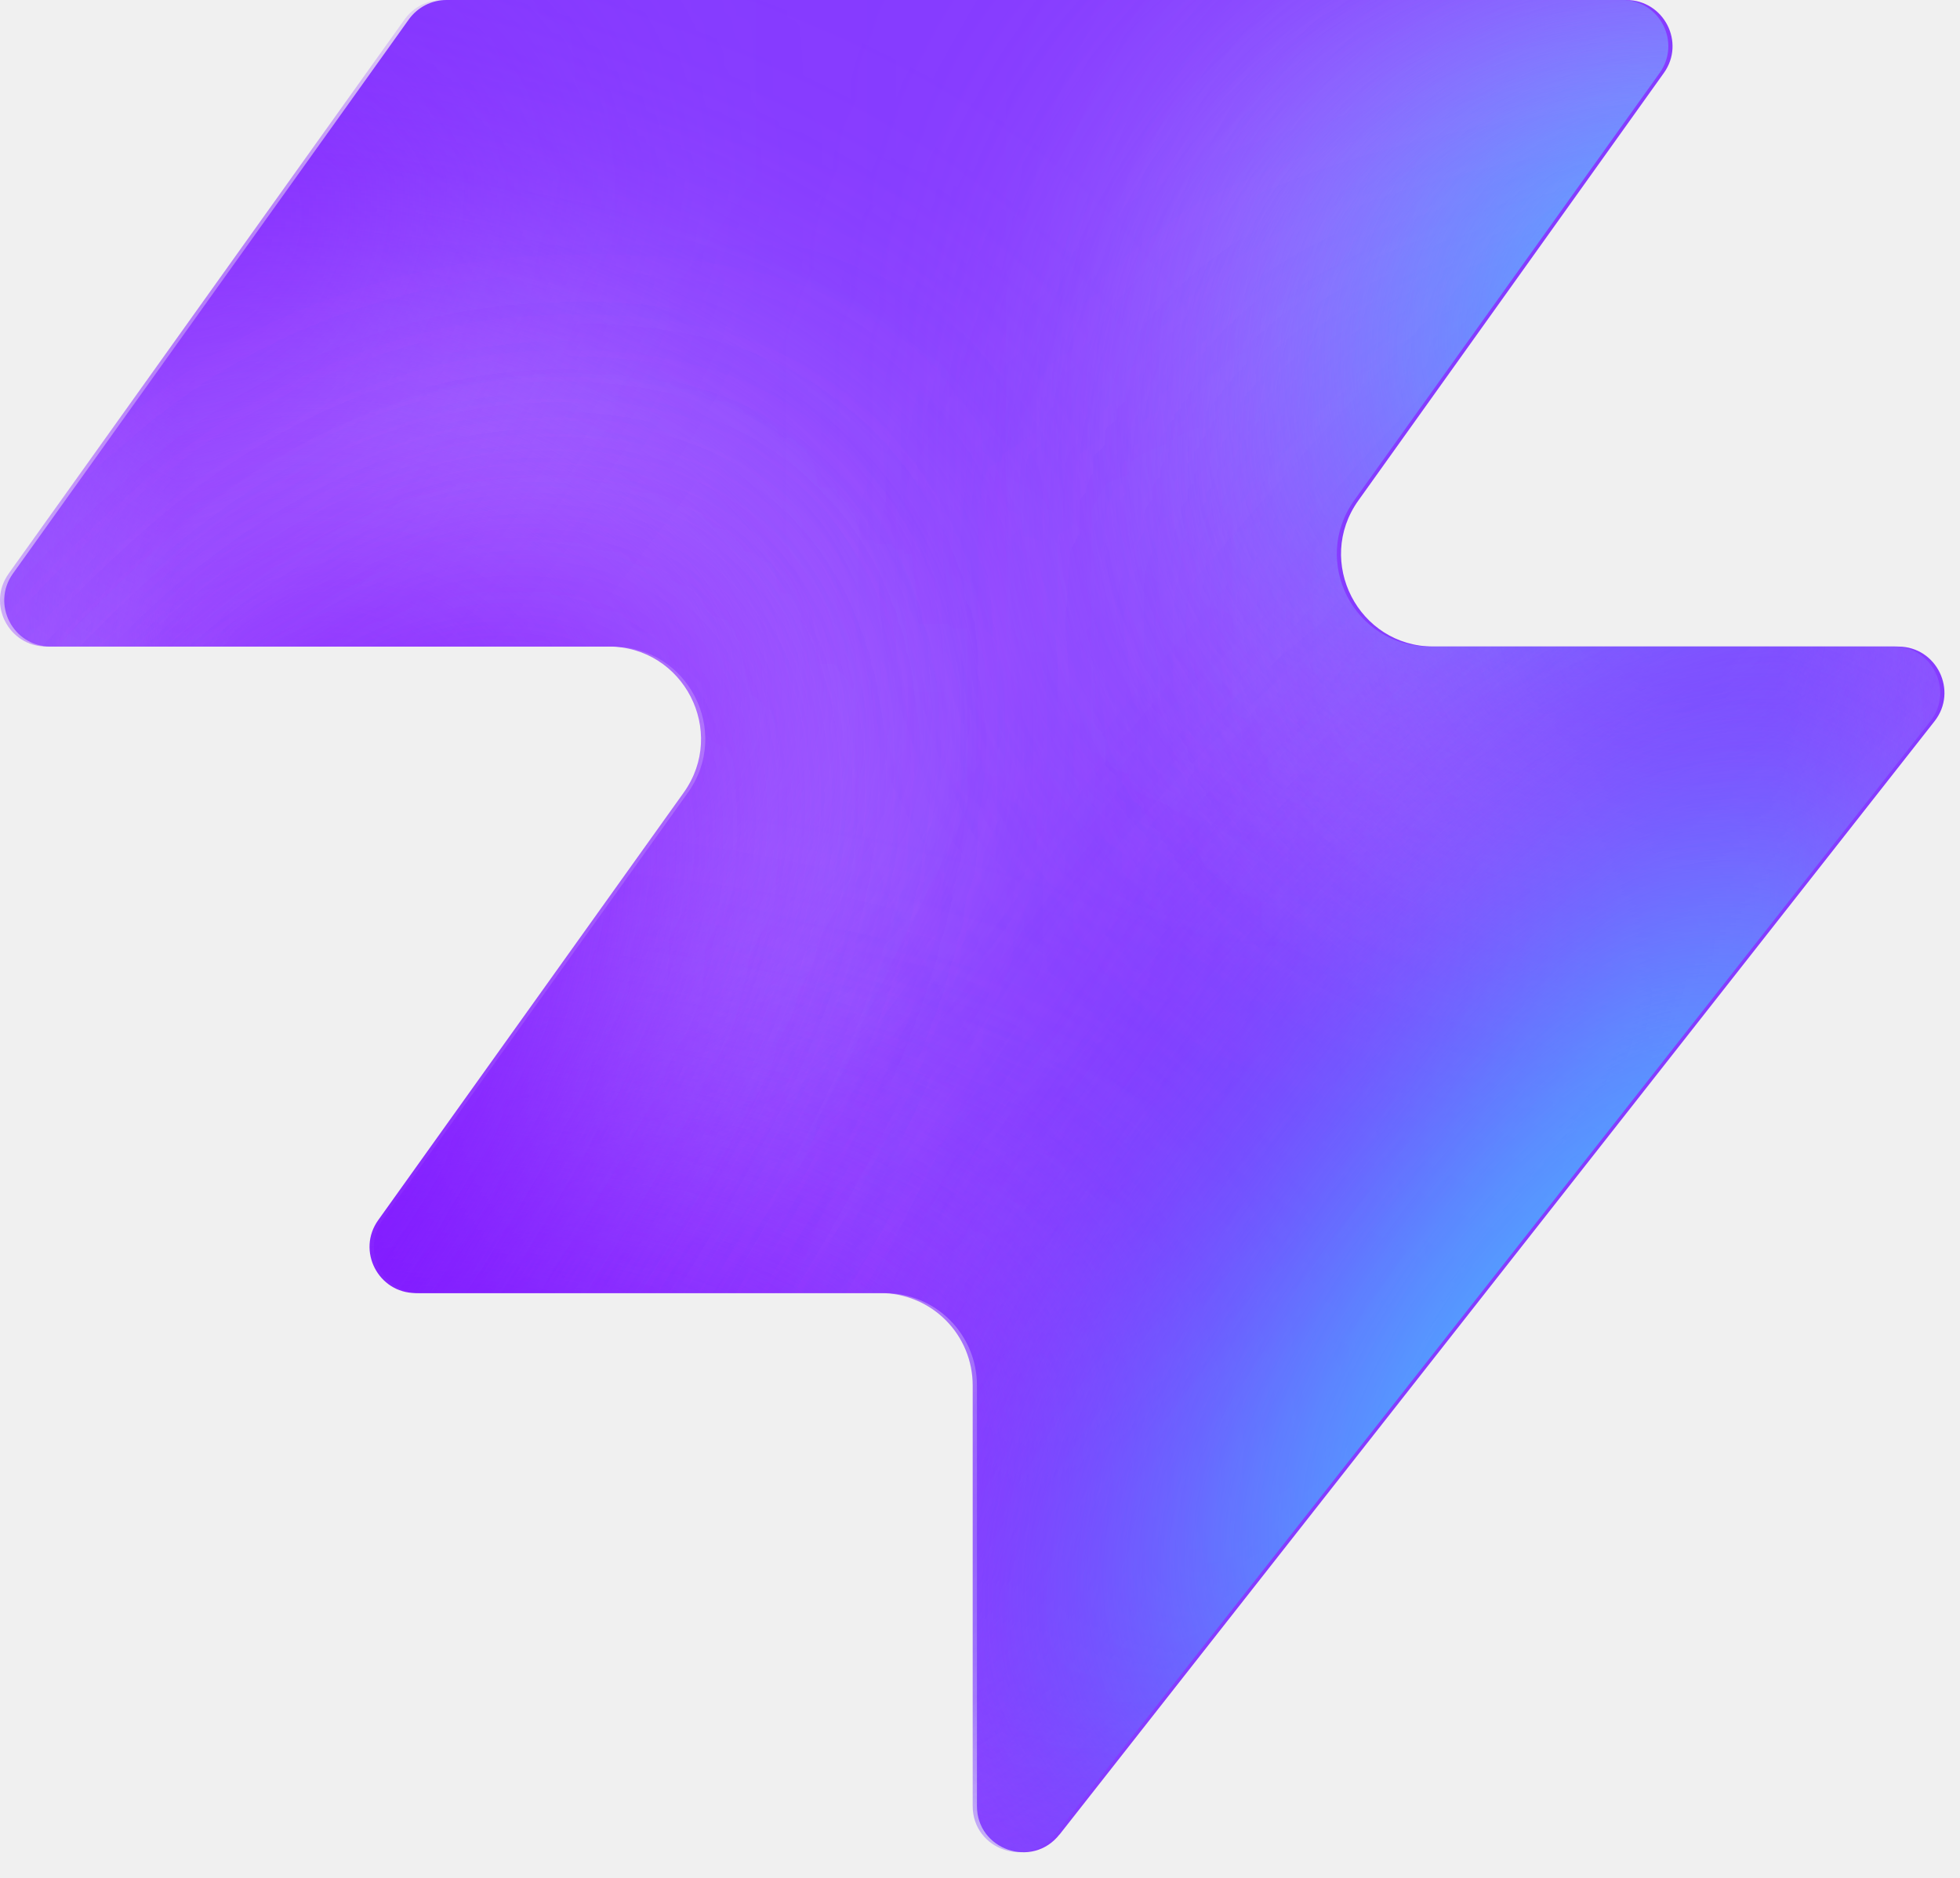
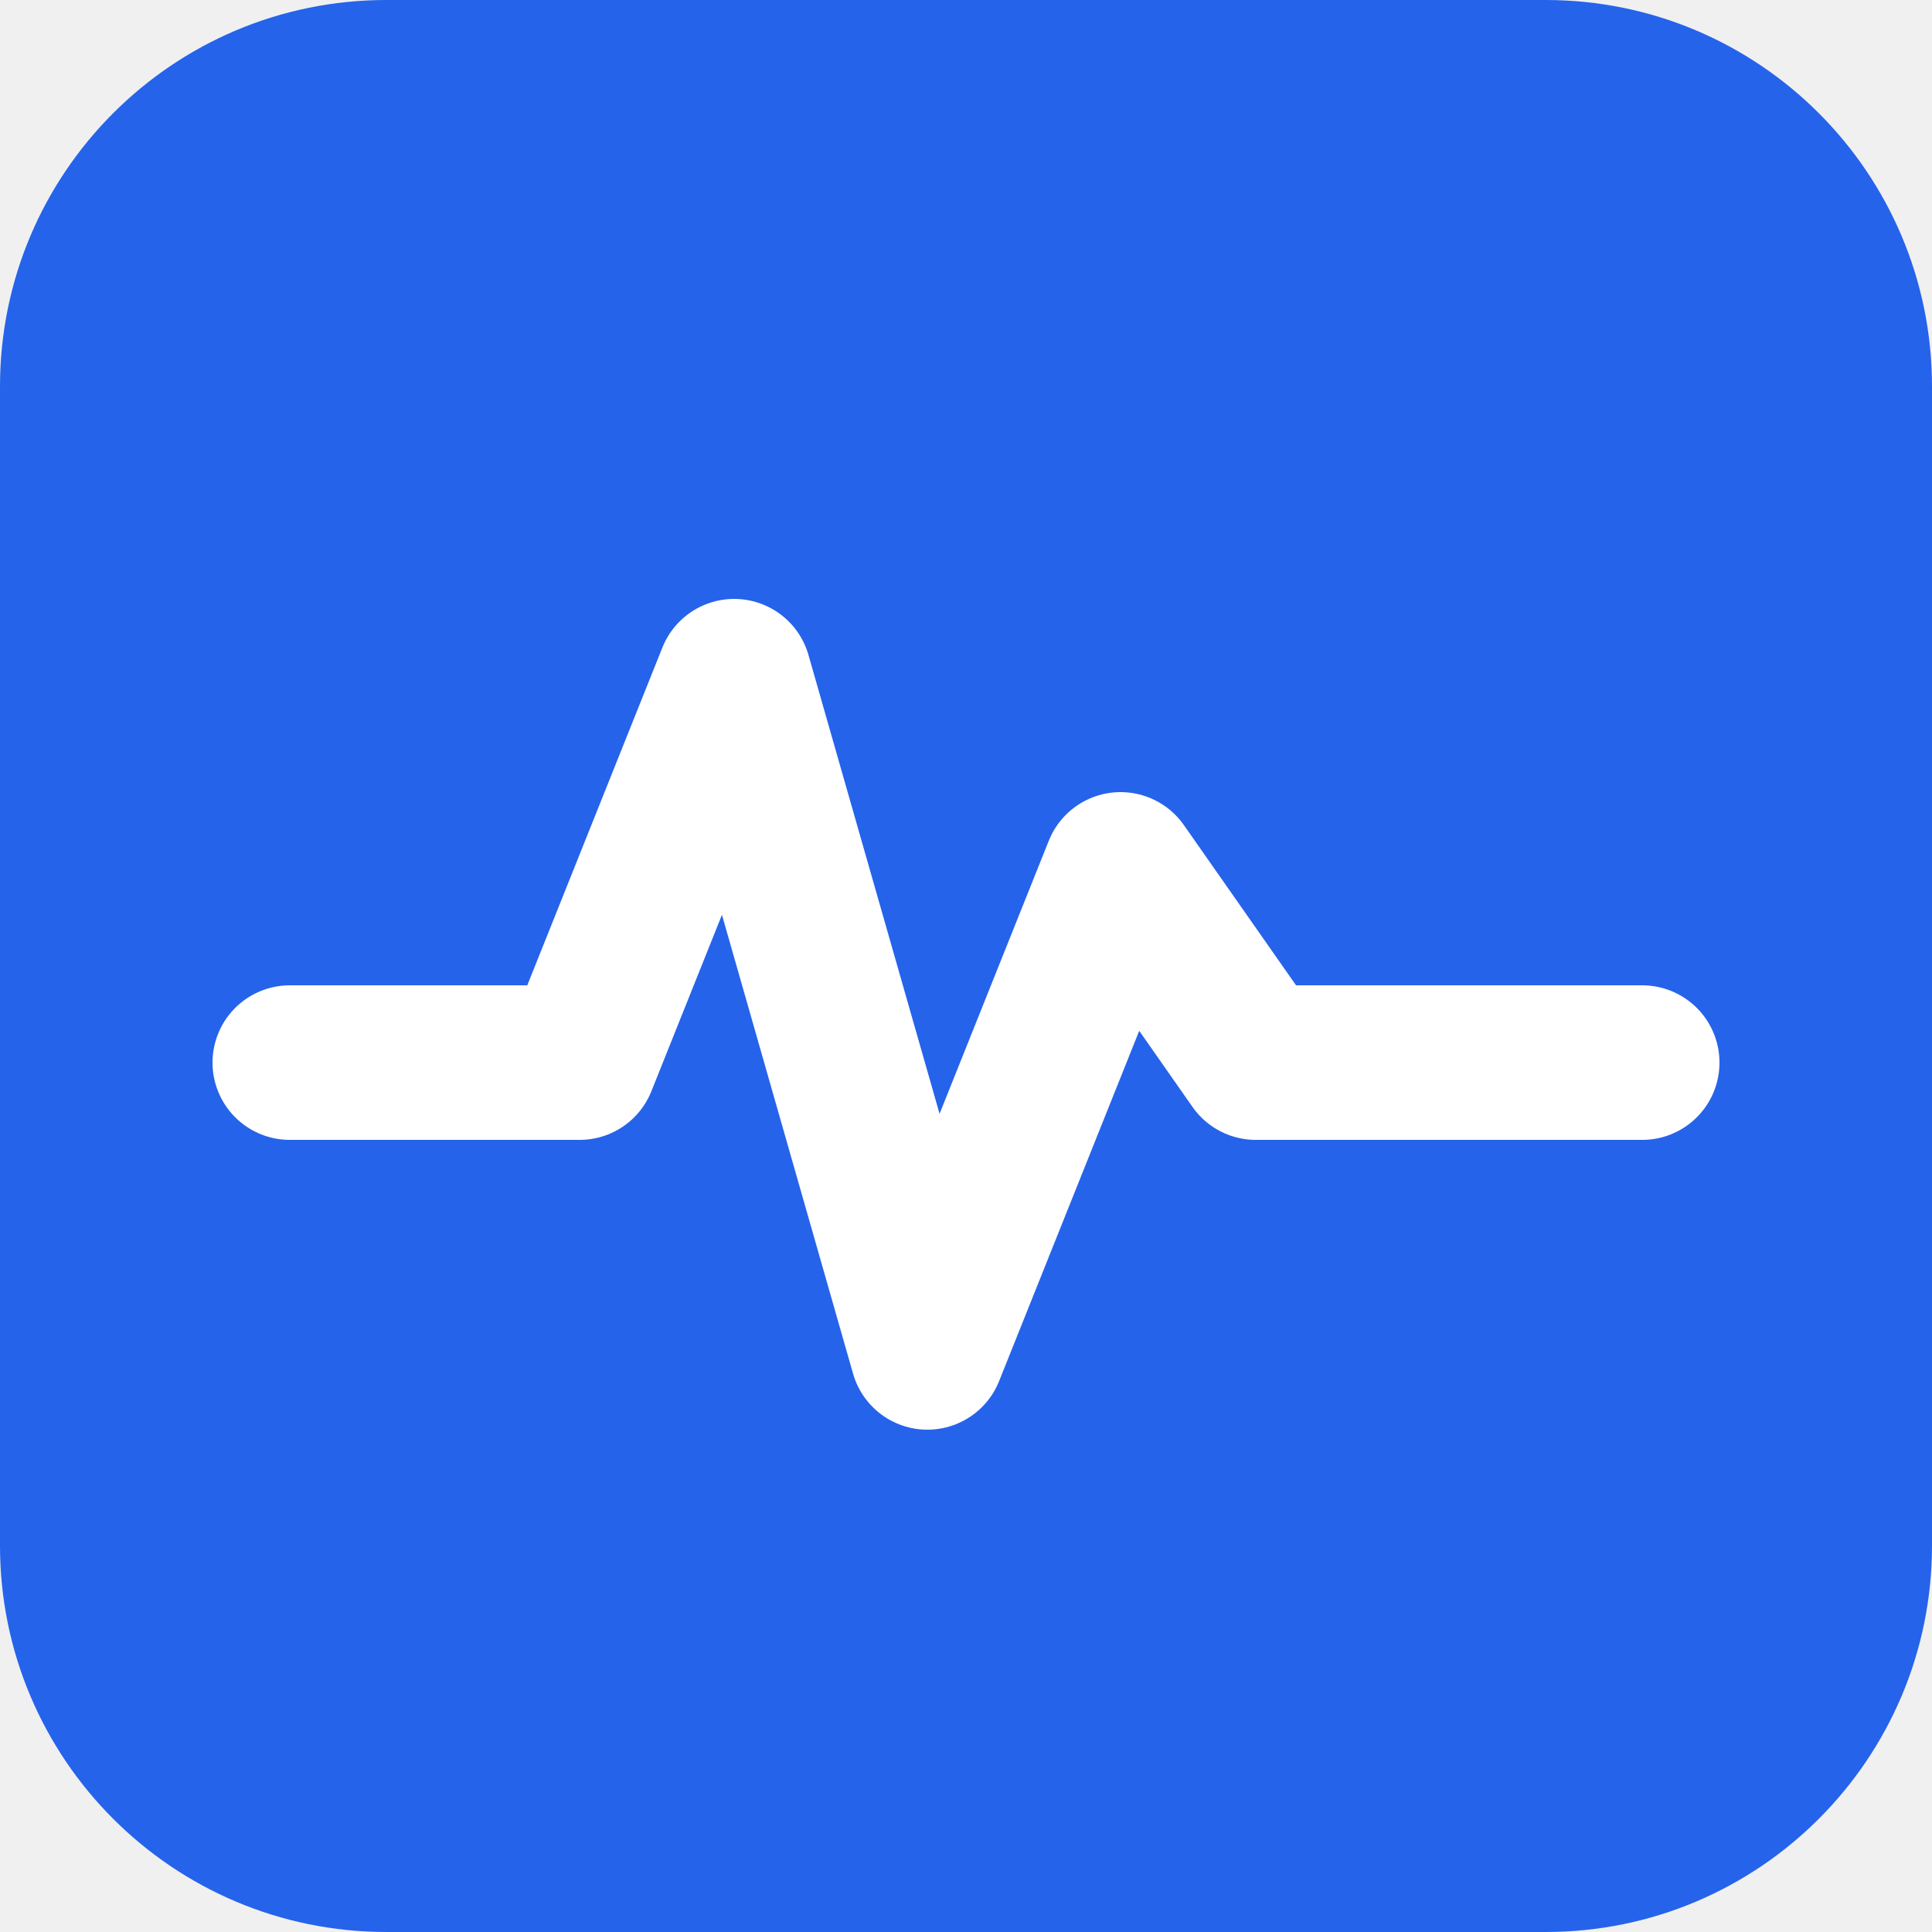
- <svg xmlns="http://www.w3.org/2000/svg" width="48" height="46" fill="none" viewBox="0 0 48 46">
-   <path fill="#863bff" d="M25.946 44.938c-.664.845-2.021.375-2.021-.698V33.937a2.26 2.26 0 0 0-2.262-2.262H10.287c-.92 0-1.456-1.04-.92-1.788l7.48-10.471c1.07-1.497 0-3.578-1.842-3.578H1.237c-.92 0-1.456-1.04-.92-1.788L10.013.474c.214-.297.556-.474.92-.474h28.894c.92 0 1.456 1.04.92 1.788l-7.48 10.471c-1.07 1.498 0 3.579 1.842 3.579h11.377c.943 0 1.473 1.088.89 1.83L25.947 44.94z" style="fill:#863bff;fill:color(display-p3 .525 .23 1);fill-opacity:1" />
-   <mask id="a" width="48" height="46" x="0" y="0" maskUnits="userSpaceOnUse" style="mask-type:alpha">
-     <path fill="#000" d="M25.842 44.938c-.664.844-2.021.375-2.021-.698V33.937a2.26 2.26 0 0 0-2.262-2.262H10.183c-.92 0-1.456-1.04-.92-1.788l7.48-10.471c1.07-1.498 0-3.579-1.842-3.579H1.133c-.92 0-1.456-1.04-.92-1.787L9.91.473c.214-.297.556-.474.92-.474h28.894c.92 0 1.456 1.04.92 1.788l-7.48 10.471c-1.07 1.498 0 3.578 1.842 3.578h11.377c.943 0 1.473 1.088.89 1.832L25.843 44.94z" style="fill:#000;fill-opacity:1" />
-   </mask>
-   <g mask="url(#a)">
-     <g filter="url(#b)">
-       <ellipse cx="5.508" cy="14.704" fill="#ede6ff" rx="5.508" ry="14.704" style="fill:#ede6ff;fill:color(display-p3 .927 .903 1);fill-opacity:1" transform="matrix(.00324 1 1 -.00324 -4.47 31.516)" />
-     </g>
-     <g filter="url(#c)">
-       <ellipse cx="10.399" cy="29.851" fill="#ede6ff" rx="10.399" ry="29.851" style="fill:#ede6ff;fill:color(display-p3 .927 .903 1);fill-opacity:1" transform="matrix(.00324 1 1 -.00324 -39.328 7.883)" />
-     </g>
-     <g filter="url(#d)">
-       <ellipse cx="5.508" cy="30.487" fill="#7e14ff" rx="5.508" ry="30.487" style="fill:#7e14ff;fill:color(display-p3 .492 .077 1);fill-opacity:1" transform="rotate(89.814 -25.913 -14.639)scale(1 -1)" />
-     </g>
-     <g filter="url(#e)">
-       <ellipse cx="5.508" cy="30.599" fill="#7e14ff" rx="5.508" ry="30.599" style="fill:#7e14ff;fill:color(display-p3 .492 .077 1);fill-opacity:1" transform="rotate(89.814 -32.644 -3.334)scale(1 -1)" />
-     </g>
-     <g filter="url(#f)">
-       <ellipse cx="5.508" cy="30.599" fill="#7e14ff" rx="5.508" ry="30.599" style="fill:#7e14ff;fill:color(display-p3 .492 .077 1);fill-opacity:1" transform="matrix(.00324 1 1 -.00324 -34.34 30.47)" />
-     </g>
-     <g filter="url(#g)">
-       <ellipse cx="14.072" cy="22.078" fill="#ede6ff" rx="14.072" ry="22.078" style="fill:#ede6ff;fill:color(display-p3 .927 .903 1);fill-opacity:1" transform="rotate(93.35 24.506 48.493)scale(-1 1)" />
-     </g>
-     <g filter="url(#h)">
-       <ellipse cx="3.47" cy="21.501" fill="#7e14ff" rx="3.47" ry="21.501" style="fill:#7e14ff;fill:color(display-p3 .492 .077 1);fill-opacity:1" transform="rotate(89.009 28.708 47.59)scale(-1 1)" />
-     </g>
-     <g filter="url(#i)">
-       <ellipse cx="3.47" cy="21.501" fill="#7e14ff" rx="3.47" ry="21.501" style="fill:#7e14ff;fill:color(display-p3 .492 .077 1);fill-opacity:1" transform="rotate(89.009 28.708 47.59)scale(-1 1)" />
-     </g>
-     <g filter="url(#j)">
-       <ellipse cx=".387" cy="8.972" fill="#7e14ff" rx="4.407" ry="29.108" style="fill:#7e14ff;fill:color(display-p3 .492 .077 1);fill-opacity:1" transform="rotate(39.51 .387 8.972)" />
-     </g>
-     <g filter="url(#k)">
-       <ellipse cx="47.523" cy="-6.092" fill="#7e14ff" rx="4.407" ry="29.108" style="fill:#7e14ff;fill:color(display-p3 .492 .077 1);fill-opacity:1" transform="rotate(37.892 47.523 -6.092)" />
-     </g>
-     <g filter="url(#l)">
-       <ellipse cx="41.412" cy="6.333" fill="#47bfff" rx="5.971" ry="9.665" style="fill:#47bfff;fill:color(display-p3 .28 .748 1);fill-opacity:1" transform="rotate(37.892 41.412 6.333)" />
-     </g>
-     <g filter="url(#m)">
-       <ellipse cx="-1.879" cy="38.332" fill="#7e14ff" rx="4.407" ry="29.108" style="fill:#7e14ff;fill:color(display-p3 .492 .077 1);fill-opacity:1" transform="rotate(37.892 -1.88 38.332)" />
-     </g>
-     <g filter="url(#n)">
-       <ellipse cx="-1.879" cy="38.332" fill="#7e14ff" rx="4.407" ry="29.108" style="fill:#7e14ff;fill:color(display-p3 .492 .077 1);fill-opacity:1" transform="rotate(37.892 -1.88 38.332)" />
-     </g>
-     <g filter="url(#o)">
-       <ellipse cx="35.651" cy="29.907" fill="#7e14ff" rx="4.407" ry="29.108" style="fill:#7e14ff;fill:color(display-p3 .492 .077 1);fill-opacity:1" transform="rotate(37.892 35.651 29.907)" />
-     </g>
-     <g filter="url(#p)">
-       <ellipse cx="38.418" cy="32.4" fill="#47bfff" rx="5.971" ry="15.297" style="fill:#47bfff;fill:color(display-p3 .28 .748 1);fill-opacity:1" transform="rotate(37.892 38.418 32.4)" />
-     </g>
-   </g>
-   <defs>
-     <filter id="b" width="60.045" height="41.654" x="-19.77" y="16.149" color-interpolation-filters="sRGB" filterUnits="userSpaceOnUse">
-       <feFlood flood-opacity="0" result="BackgroundImageFix" />
-       <feBlend in="SourceGraphic" in2="BackgroundImageFix" result="shape" />
-       <feGaussianBlur result="effect1_foregroundBlur_2002_17158" stdDeviation="7.659" />
-     </filter>
-     <filter id="c" width="90.34" height="51.437" x="-54.613" y="-7.533" color-interpolation-filters="sRGB" filterUnits="userSpaceOnUse">
-       <feFlood flood-opacity="0" result="BackgroundImageFix" />
-       <feBlend in="SourceGraphic" in2="BackgroundImageFix" result="shape" />
-       <feGaussianBlur result="effect1_foregroundBlur_2002_17158" stdDeviation="7.659" />
-     </filter>
-     <filter id="d" width="79.355" height="29.4" x="-49.64" y="2.03" color-interpolation-filters="sRGB" filterUnits="userSpaceOnUse">
-       <feFlood flood-opacity="0" result="BackgroundImageFix" />
-       <feBlend in="SourceGraphic" in2="BackgroundImageFix" result="shape" />
-       <feGaussianBlur result="effect1_foregroundBlur_2002_17158" stdDeviation="4.596" />
-     </filter>
-     <filter id="e" width="79.579" height="29.4" x="-45.045" y="20.029" color-interpolation-filters="sRGB" filterUnits="userSpaceOnUse">
-       <feFlood flood-opacity="0" result="BackgroundImageFix" />
-       <feBlend in="SourceGraphic" in2="BackgroundImageFix" result="shape" />
-       <feGaussianBlur result="effect1_foregroundBlur_2002_17158" stdDeviation="4.596" />
-     </filter>
-     <filter id="f" width="79.579" height="29.4" x="-43.513" y="21.178" color-interpolation-filters="sRGB" filterUnits="userSpaceOnUse">
-       <feFlood flood-opacity="0" result="BackgroundImageFix" />
-       <feBlend in="SourceGraphic" in2="BackgroundImageFix" result="shape" />
-       <feGaussianBlur result="effect1_foregroundBlur_2002_17158" stdDeviation="4.596" />
-     </filter>
-     <filter id="g" width="74.749" height="58.852" x="15.756" y="-17.901" color-interpolation-filters="sRGB" filterUnits="userSpaceOnUse">
-       <feFlood flood-opacity="0" result="BackgroundImageFix" />
-       <feBlend in="SourceGraphic" in2="BackgroundImageFix" result="shape" />
-       <feGaussianBlur result="effect1_foregroundBlur_2002_17158" stdDeviation="7.659" />
-     </filter>
-     <filter id="h" width="61.377" height="25.362" x="23.548" y="2.284" color-interpolation-filters="sRGB" filterUnits="userSpaceOnUse">
-       <feFlood flood-opacity="0" result="BackgroundImageFix" />
-       <feBlend in="SourceGraphic" in2="BackgroundImageFix" result="shape" />
-       <feGaussianBlur result="effect1_foregroundBlur_2002_17158" stdDeviation="4.596" />
-     </filter>
-     <filter id="i" width="61.377" height="25.362" x="23.548" y="2.284" color-interpolation-filters="sRGB" filterUnits="userSpaceOnUse">
-       <feFlood flood-opacity="0" result="BackgroundImageFix" />
-       <feBlend in="SourceGraphic" in2="BackgroundImageFix" result="shape" />
-       <feGaussianBlur result="effect1_foregroundBlur_2002_17158" stdDeviation="4.596" />
-     </filter>
-     <filter id="j" width="56.045" height="63.649" x="-27.636" y="-22.853" color-interpolation-filters="sRGB" filterUnits="userSpaceOnUse">
-       <feFlood flood-opacity="0" result="BackgroundImageFix" />
-       <feBlend in="SourceGraphic" in2="BackgroundImageFix" result="shape" />
-       <feGaussianBlur result="effect1_foregroundBlur_2002_17158" stdDeviation="4.596" />
-     </filter>
-     <filter id="k" width="54.814" height="64.646" x="20.116" y="-38.415" color-interpolation-filters="sRGB" filterUnits="userSpaceOnUse">
-       <feFlood flood-opacity="0" result="BackgroundImageFix" />
-       <feBlend in="SourceGraphic" in2="BackgroundImageFix" result="shape" />
-       <feGaussianBlur result="effect1_foregroundBlur_2002_17158" stdDeviation="4.596" />
-     </filter>
-     <filter id="l" width="33.541" height="35.313" x="24.641" y="-11.323" color-interpolation-filters="sRGB" filterUnits="userSpaceOnUse">
-       <feFlood flood-opacity="0" result="BackgroundImageFix" />
-       <feBlend in="SourceGraphic" in2="BackgroundImageFix" result="shape" />
-       <feGaussianBlur result="effect1_foregroundBlur_2002_17158" stdDeviation="4.596" />
-     </filter>
-     <filter id="m" width="54.814" height="64.646" x="-29.286" y="6.009" color-interpolation-filters="sRGB" filterUnits="userSpaceOnUse">
-       <feFlood flood-opacity="0" result="BackgroundImageFix" />
-       <feBlend in="SourceGraphic" in2="BackgroundImageFix" result="shape" />
-       <feGaussianBlur result="effect1_foregroundBlur_2002_17158" stdDeviation="4.596" />
-     </filter>
-     <filter id="n" width="54.814" height="64.646" x="-29.286" y="6.009" color-interpolation-filters="sRGB" filterUnits="userSpaceOnUse">
-       <feFlood flood-opacity="0" result="BackgroundImageFix" />
-       <feBlend in="SourceGraphic" in2="BackgroundImageFix" result="shape" />
-       <feGaussianBlur result="effect1_foregroundBlur_2002_17158" stdDeviation="4.596" />
-     </filter>
-     <filter id="o" width="54.814" height="64.646" x="8.244" y="-2.416" color-interpolation-filters="sRGB" filterUnits="userSpaceOnUse">
-       <feFlood flood-opacity="0" result="BackgroundImageFix" />
-       <feBlend in="SourceGraphic" in2="BackgroundImageFix" result="shape" />
-       <feGaussianBlur result="effect1_foregroundBlur_2002_17158" stdDeviation="4.596" />
-     </filter>
-     <filter id="p" width="39.409" height="43.623" x="18.713" y="10.588" color-interpolation-filters="sRGB" filterUnits="userSpaceOnUse">
-       <feFlood flood-opacity="0" result="BackgroundImageFix" />
-       <feBlend in="SourceGraphic" in2="BackgroundImageFix" result="shape" />
-       <feGaussianBlur result="effect1_foregroundBlur_2002_17158" stdDeviation="4.596" />
-     </filter>
-   </defs>
+ <svg xmlns="http://www.w3.org/2000/svg" viewBox="0 0 100 100">
+   <rect width="100" height="100" rx="20" fill="#2563eb" />
+   <polyline points="15,55 30,55 38,35 48,70 58,45 65,55 85,55" fill="none" stroke="white" stroke-width="8" stroke-linecap="round" stroke-linejoin="round" />
</svg>
